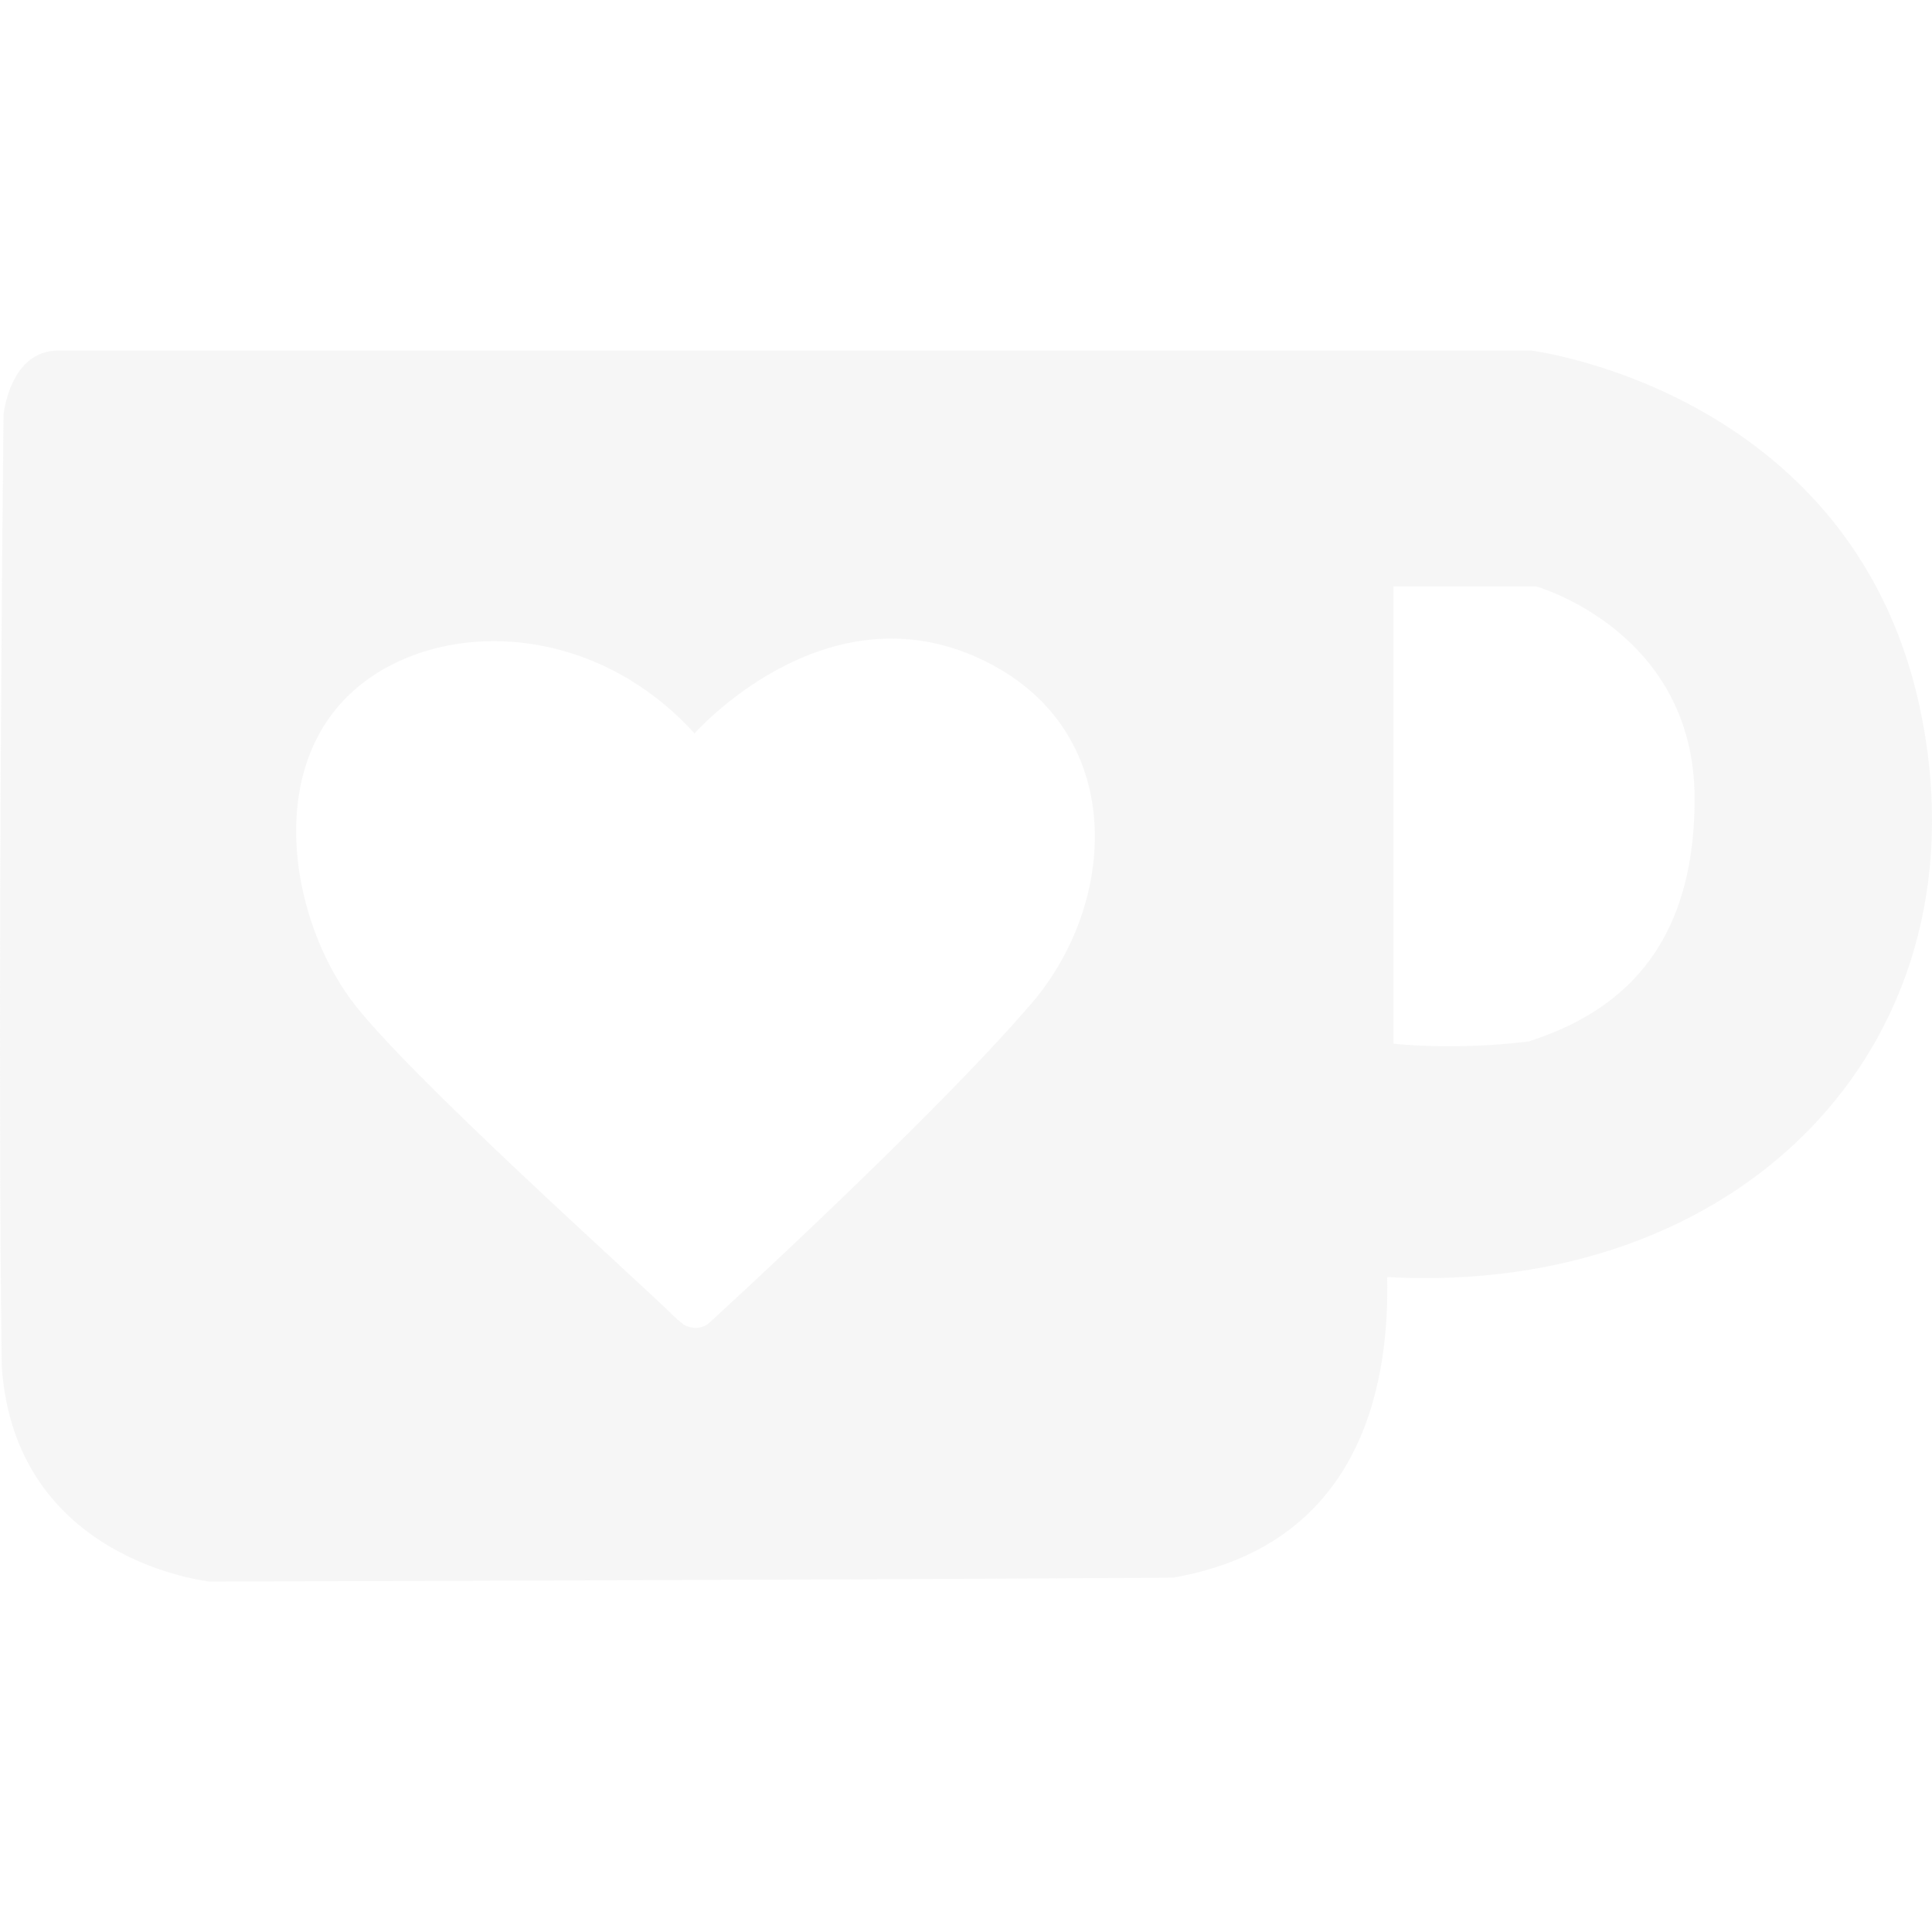
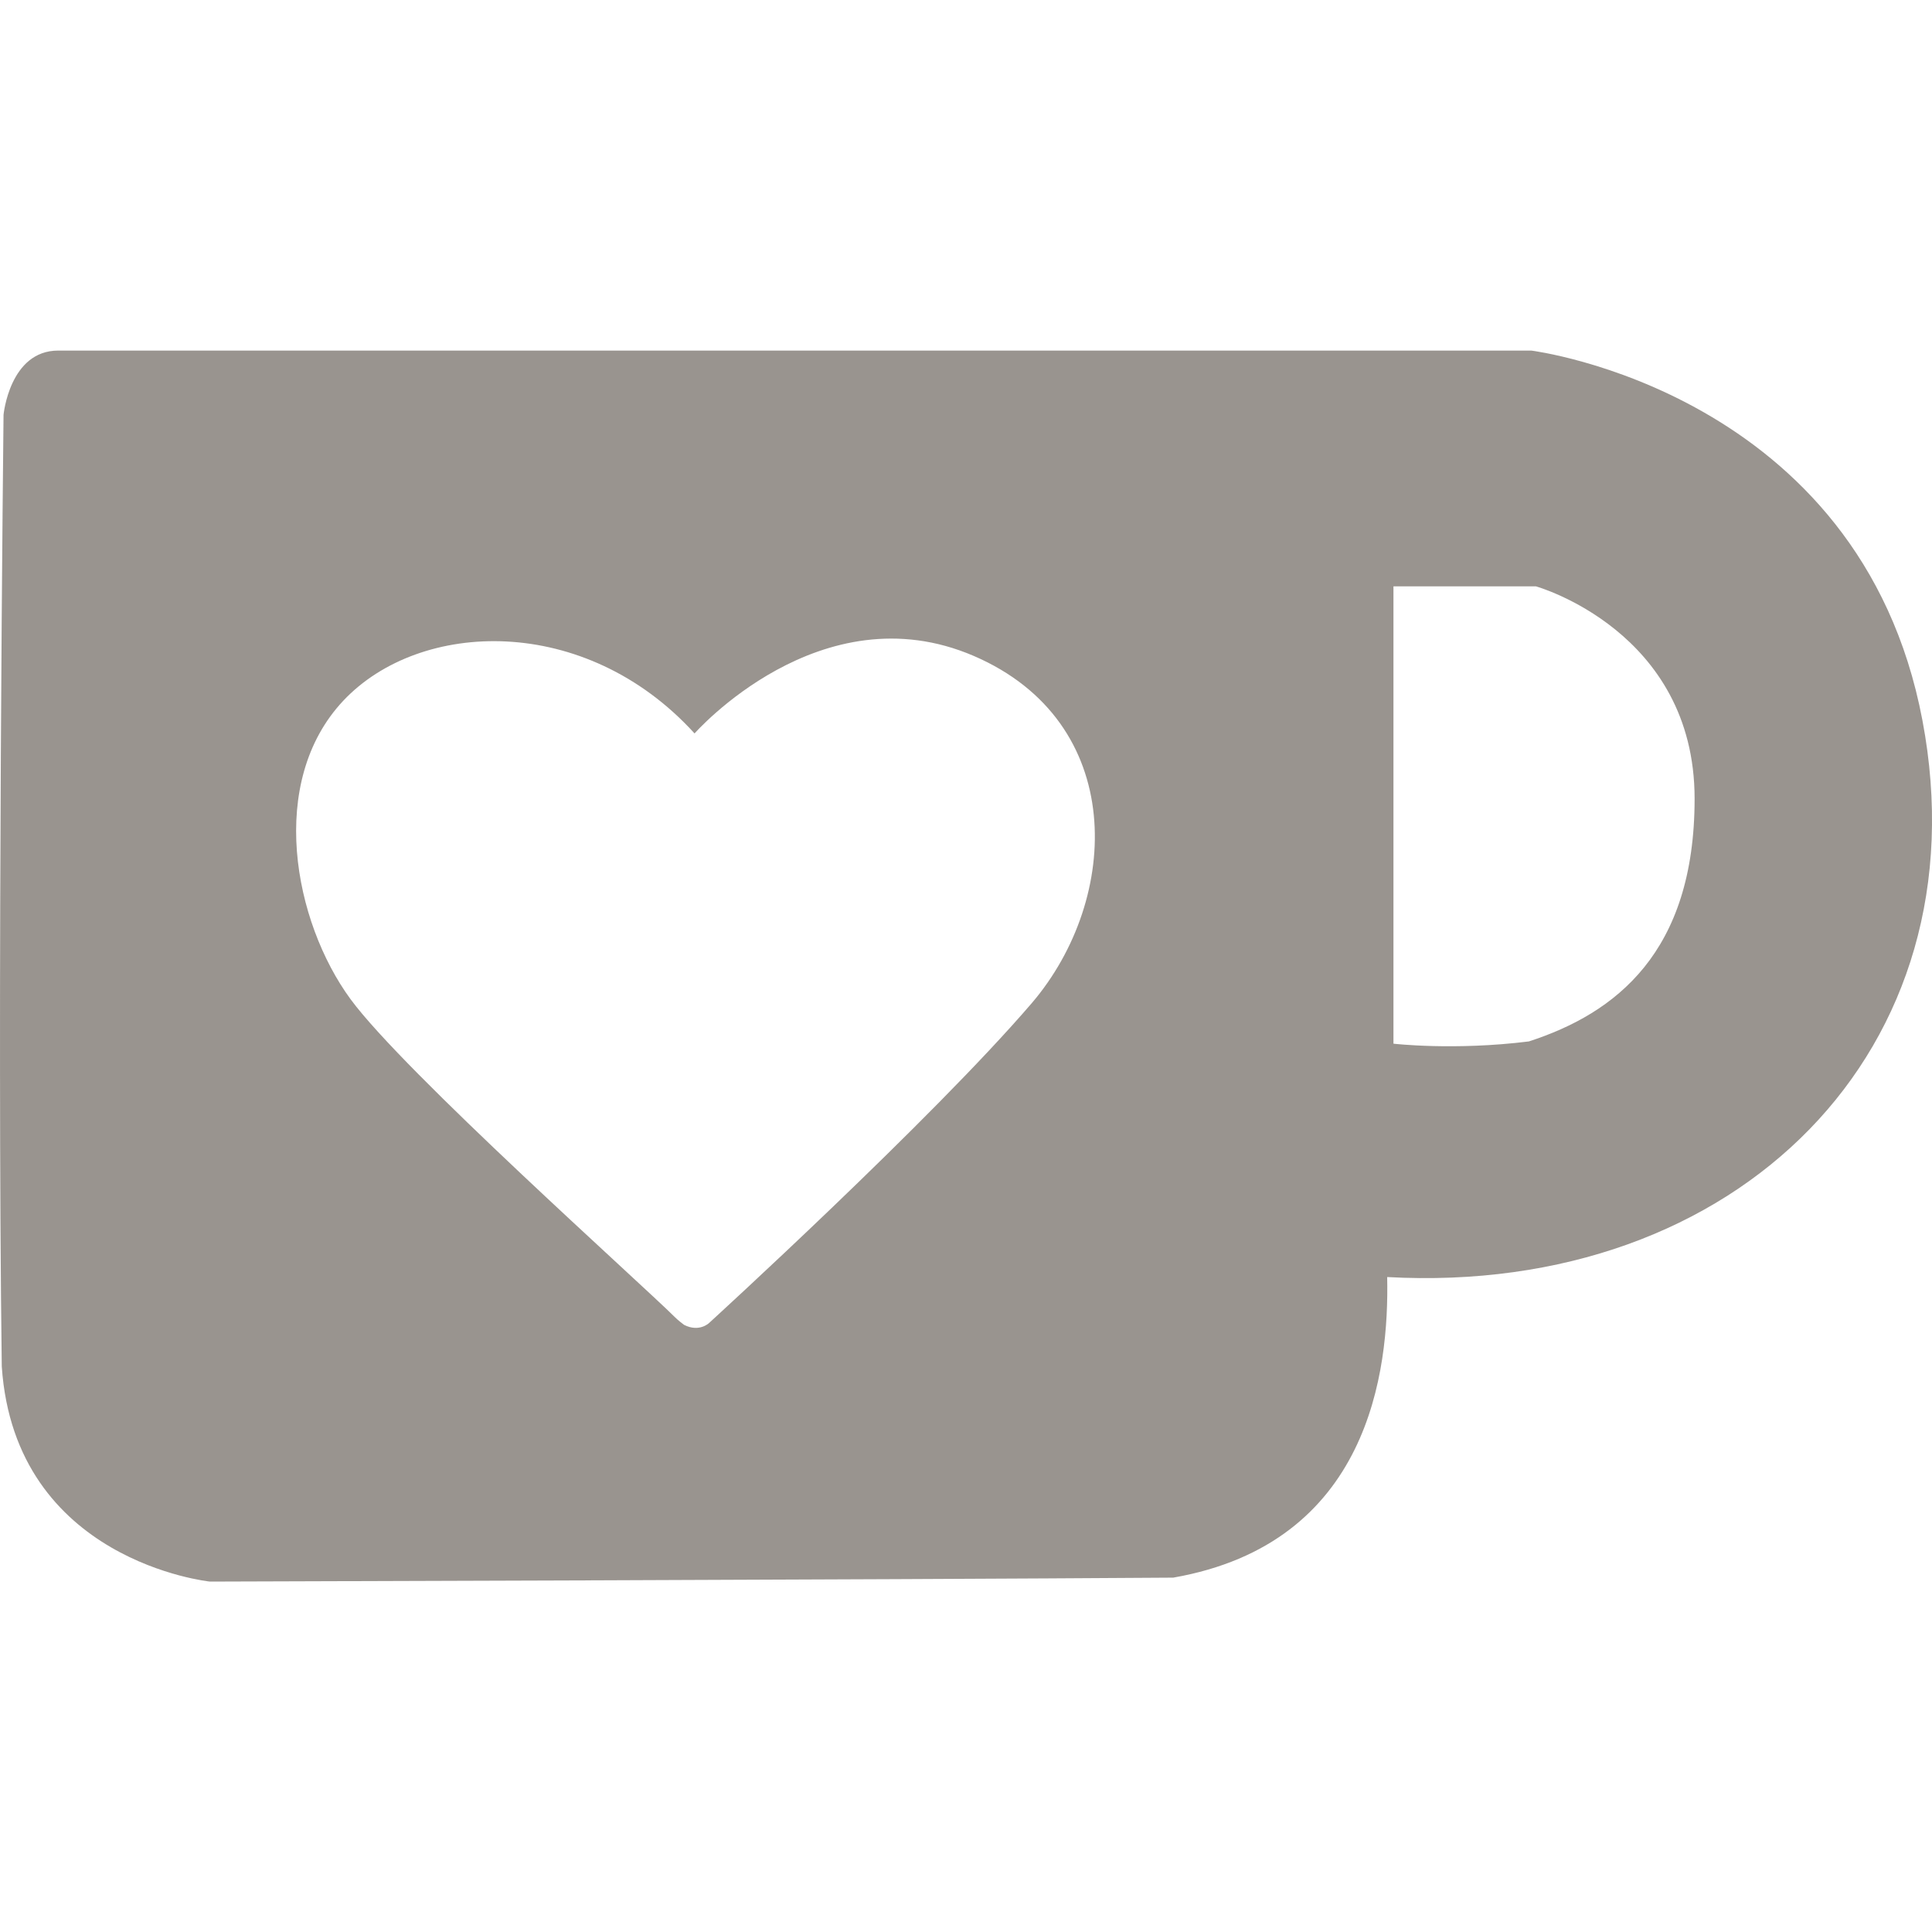
- <svg xmlns="http://www.w3.org/2000/svg" fill="#EEEEEE80" width="80px" height="80px" viewBox="0 0 24 24" role="img">
+ <svg xmlns="http://www.w3.org/2000/svg" fill="#342A2180" width="80px" height="80px" viewBox="0 0 24 24" role="img">
  <path d="M23.881 8.948c-.773-4.085-4.859-4.593-4.859-4.593H.723c-.604 0-.679.798-.679.798s-.082 7.324-.022 11.822c.164 2.424 2.586 2.672 2.586 2.672s8.267-.023 11.966-.049c2.438-.426 2.683-2.566 2.658-3.734 4.352.24 7.422-2.831 6.649-6.916zm-11.062 3.511c-1.246 1.453-4.011 3.976-4.011 3.976s-.121.119-.31.023c-.076-.057-.108-.09-.108-.09-.443-.441-3.368-3.049-4.034-3.954-.709-.965-1.041-2.7-.091-3.71.951-1.01 3.005-1.086 4.363.407 0 0 1.565-1.782 3.468-.963 1.904.82 1.832 3.011.723 4.311zm6.173.478c-.928.116-1.682.028-1.682.028V7.284h1.77s1.971.551 1.971 2.638c0 1.913-.985 2.667-2.059 3.015z" />
</svg>
